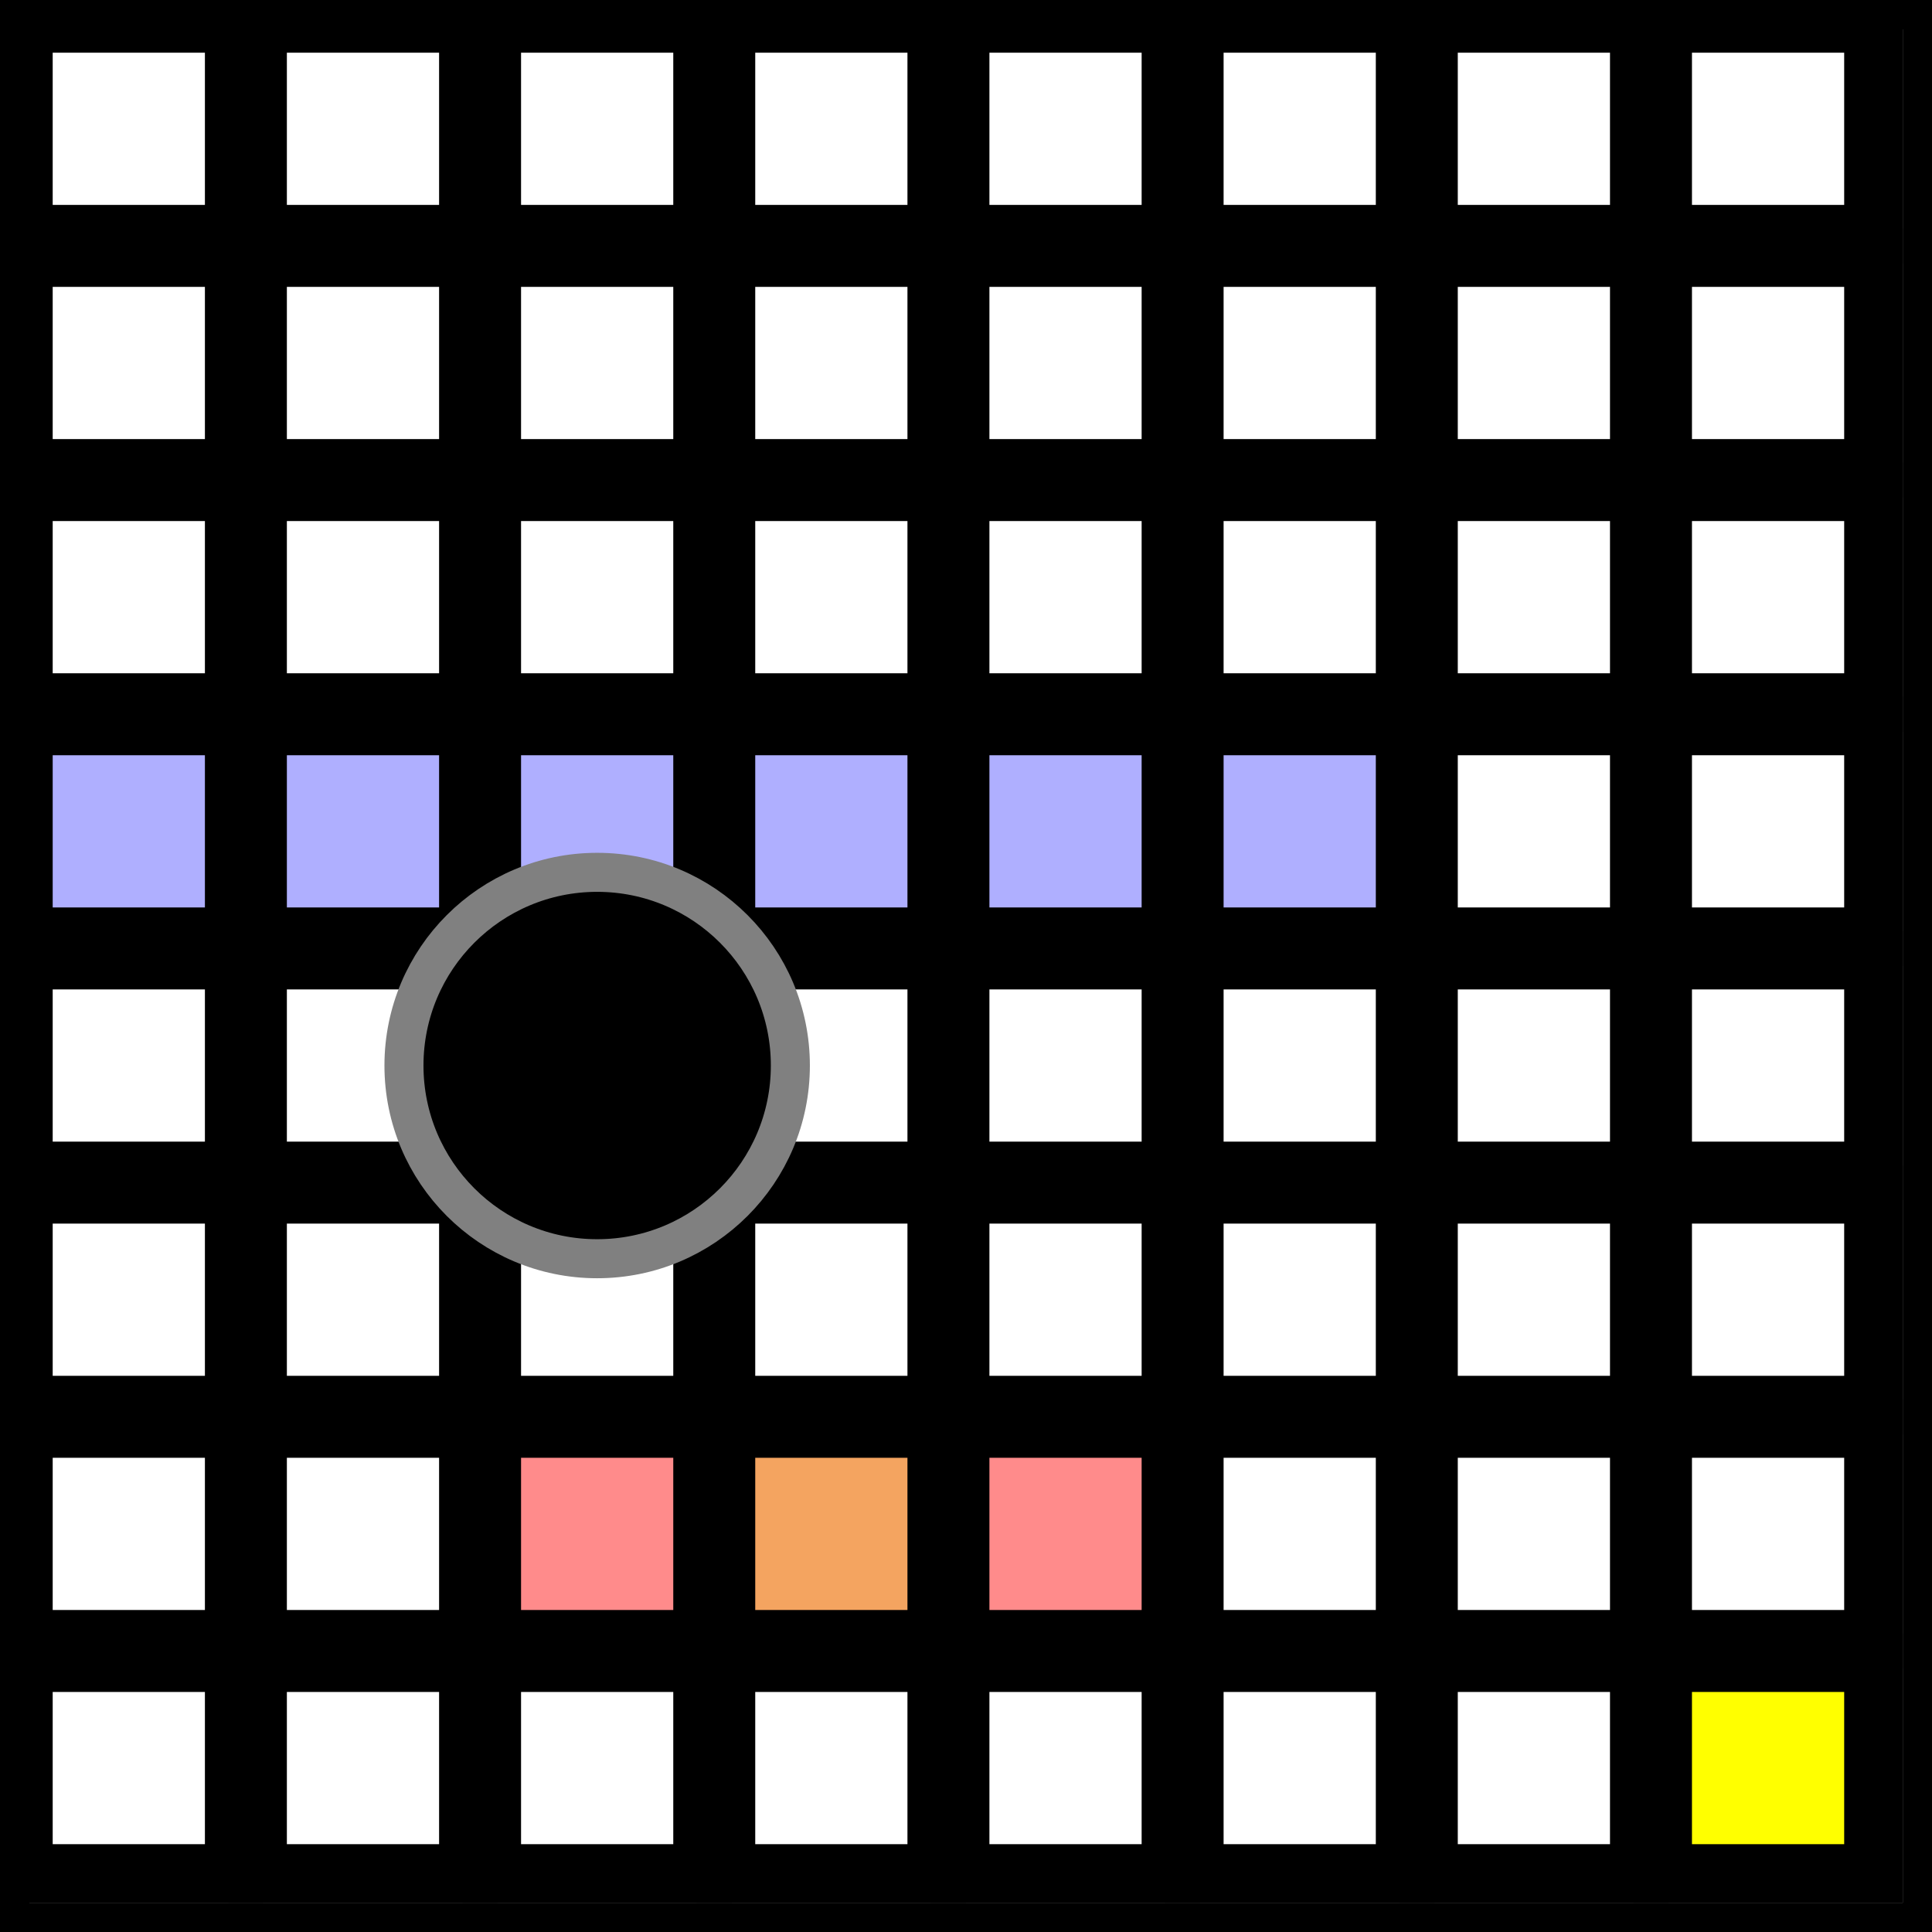
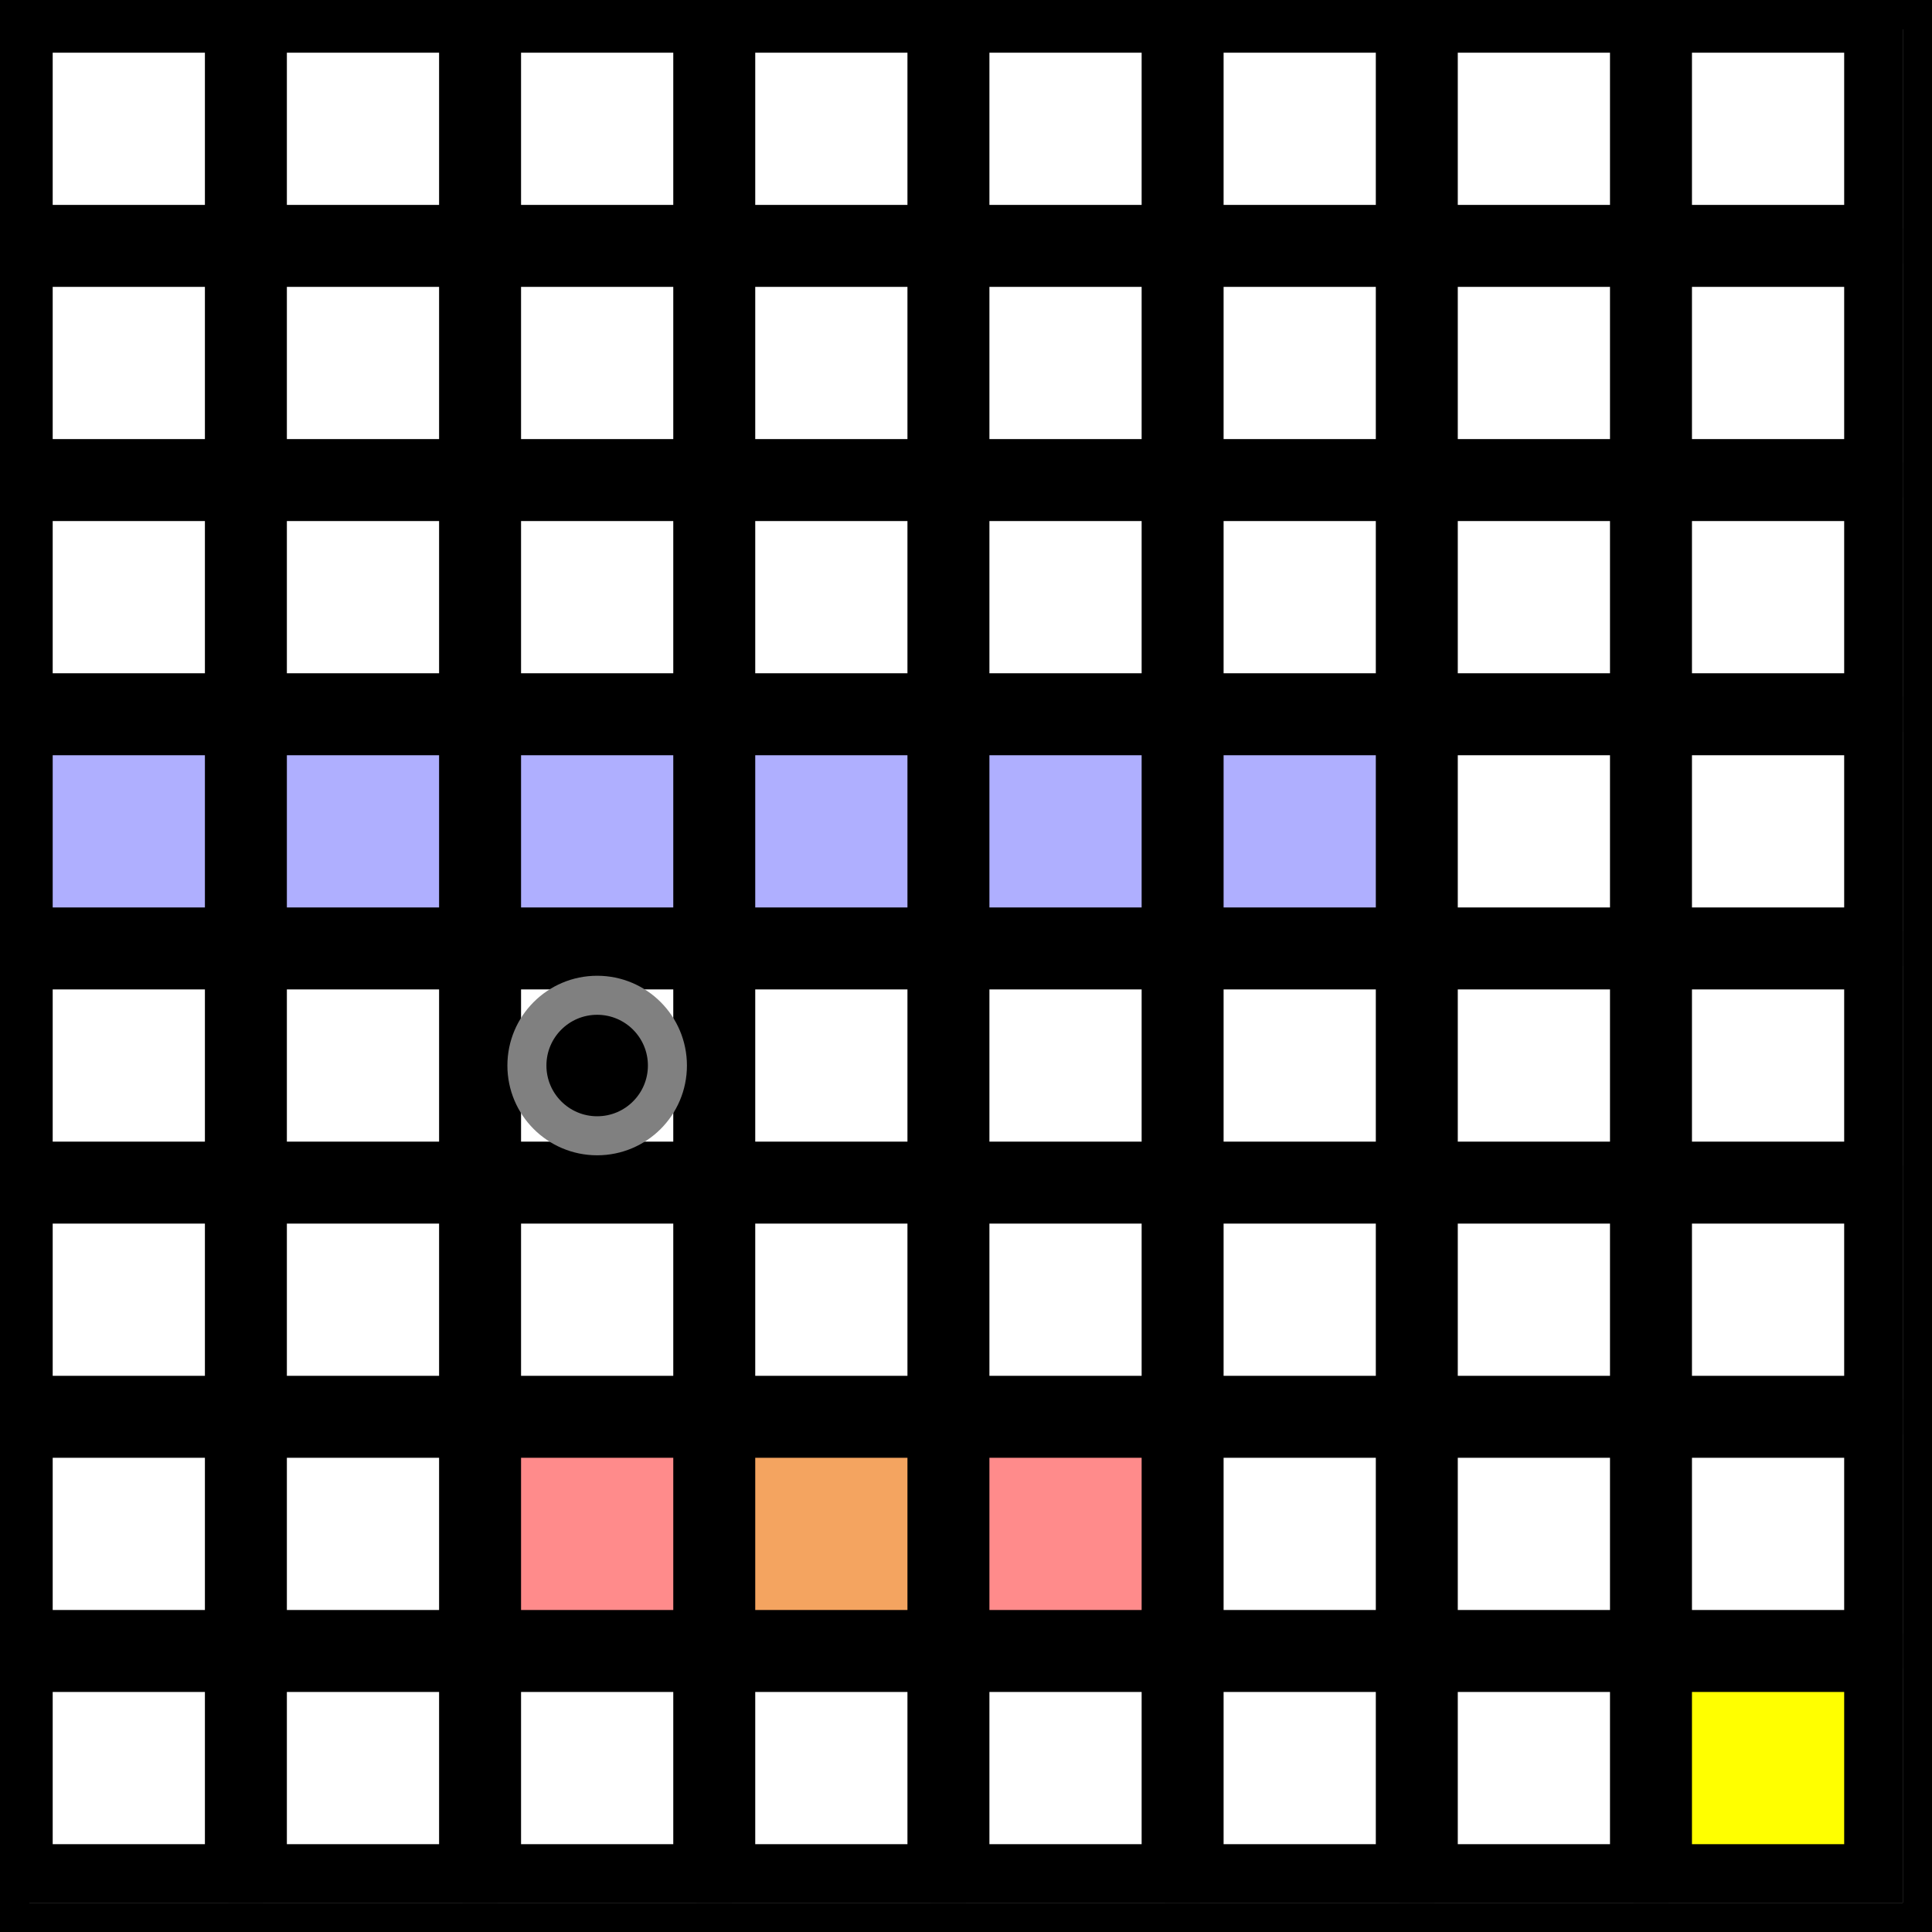
<svg xmlns="http://www.w3.org/2000/svg" baseProfile="full" height="100%" version="1.1" width="100%">
  <defs>
    <style type="text/css">

    .background { fill: white; }
    .line { stroke: firebrick; stroke-width: .1mm; }
    .lava { fill: #ff8b8b; }
    .dry { fill: #f4a460; }
    .water { fill: #afafff; }
    .recharge {fill: #ffff00; }
    .normal {fill: white; }
    rect {
       stroke: black;
       stroke-width: 3;
    }

    .agent {
-       r: 10%;
      fill: black;
      stroke-width: 2;
      stroke: grey;
      animation: blinker 4s linear infinite;
      animation: move 5s ease forwards;
    }
    @keyframes blinker {
       50% {
         opacity: 0.5;
       }
    }
    </style>
  </defs>
  <rect class="background" height="100%" width="100%" x="0" y="0" />
  <rect class="normal" height="0.9em" width="0.9em" x="0.1em" y="0.1em" />
  <rect class="normal" height="0.9em" width="0.9em" x="0.1em" y="1.1em" />
  <rect class="normal" height="0.9em" width="0.9em" x="0.1em" y="2.1em" />
  <rect class="water" height="0.9em" width="0.9em" x="0.1em" y="3.1em" />
  <rect class="normal" height="0.9em" width="0.9em" x="0.1em" y="4.1em" />
  <rect class="normal" height="0.9em" width="0.9em" x="0.1em" y="5.1em" />
  <rect class="normal" height="0.9em" width="0.9em" x="0.1em" y="6.1em" />
  <rect class="normal" height="0.9em" width="0.9em" x="0.1em" y="7.1em" />
  <rect class="normal" height="0.9em" width="0.9em" x="1.1em" y="0.1em" />
  <rect class="normal" height="0.9em" width="0.9em" x="1.1em" y="1.1em" />
  <rect class="normal" height="0.9em" width="0.9em" x="1.1em" y="2.1em" />
  <rect class="water" height="0.9em" width="0.9em" x="1.1em" y="3.1em" />
  <rect class="normal" height="0.9em" width="0.9em" x="1.1em" y="4.1em" />
  <rect class="normal" height="0.9em" width="0.9em" x="1.1em" y="5.1em" />
  <rect class="normal" height="0.9em" width="0.9em" x="1.1em" y="6.1em" />
  <rect class="normal" height="0.9em" width="0.9em" x="1.1em" y="7.1em" />
  <rect class="normal" height="0.9em" width="0.9em" x="2.1em" y="0.1em" />
  <rect class="normal" height="0.9em" width="0.9em" x="2.1em" y="1.1em" />
  <rect class="normal" height="0.9em" width="0.9em" x="2.1em" y="2.1em" />
  <rect class="water" height="0.9em" width="0.9em" x="2.1em" y="3.1em" />
  <rect class="normal" height="0.9em" width="0.9em" x="2.1em" y="4.1em" />
  <rect class="normal" height="0.9em" width="0.9em" x="2.1em" y="5.1em" />
  <rect class="lava" height="0.9em" width="0.9em" x="2.1em" y="6.1em" />
  <rect class="normal" height="0.9em" width="0.9em" x="2.1em" y="7.1em" />
  <rect class="normal" height="0.9em" width="0.9em" x="3.1em" y="0.1em" />
  <rect class="normal" height="0.9em" width="0.9em" x="3.1em" y="1.1em" />
  <rect class="normal" height="0.9em" width="0.9em" x="3.1em" y="2.1em" />
  <rect class="water" height="0.9em" width="0.9em" x="3.1em" y="3.1em" />
  <rect class="normal" height="0.9em" width="0.9em" x="3.1em" y="4.1em" />
  <rect class="normal" height="0.9em" width="0.9em" x="3.1em" y="5.1em" />
  <rect class="dry" height="0.9em" width="0.9em" x="3.1em" y="6.1em" />
  <rect class="normal" height="0.9em" width="0.9em" x="3.1em" y="7.1em" />
  <rect class="normal" height="0.9em" width="0.9em" x="4.1em" y="0.1em" />
  <rect class="normal" height="0.9em" width="0.9em" x="4.1em" y="1.1em" />
  <rect class="normal" height="0.9em" width="0.9em" x="4.1em" y="2.1em" />
  <rect class="water" height="0.9em" width="0.9em" x="4.1em" y="3.1em" />
  <rect class="normal" height="0.9em" width="0.9em" x="4.1em" y="4.1em" />
  <rect class="normal" height="0.9em" width="0.9em" x="4.1em" y="5.1em" />
  <rect class="lava" height="0.9em" width="0.9em" x="4.1em" y="6.1em" />
  <rect class="normal" height="0.9em" width="0.9em" x="4.1em" y="7.1em" />
  <rect class="normal" height="0.9em" width="0.9em" x="5.1em" y="0.1em" />
  <rect class="normal" height="0.9em" width="0.9em" x="5.1em" y="1.1em" />
  <rect class="normal" height="0.9em" width="0.9em" x="5.1em" y="2.1em" />
  <rect class="water" height="0.9em" width="0.9em" x="5.1em" y="3.1em" />
  <rect class="normal" height="0.9em" width="0.9em" x="5.1em" y="4.1em" />
  <rect class="normal" height="0.9em" width="0.9em" x="5.1em" y="5.1em" />
  <rect class="normal" height="0.9em" width="0.9em" x="5.1em" y="6.1em" />
  <rect class="normal" height="0.9em" width="0.9em" x="5.1em" y="7.1em" />
  <rect class="normal" height="0.9em" width="0.9em" x="6.1em" y="0.1em" />
  <rect class="normal" height="0.9em" width="0.9em" x="6.1em" y="1.1em" />
  <rect class="normal" height="0.9em" width="0.9em" x="6.1em" y="2.1em" />
  <rect class="normal" height="0.9em" width="0.9em" x="6.1em" y="3.1em" />
  <rect class="normal" height="0.9em" width="0.9em" x="6.1em" y="4.1em" />
  <rect class="normal" height="0.9em" width="0.9em" x="6.1em" y="5.1em" />
  <rect class="normal" height="0.9em" width="0.9em" x="6.1em" y="6.1em" />
  <rect class="normal" height="0.9em" width="0.9em" x="6.1em" y="7.1em" />
  <rect class="normal" height="0.9em" width="0.9em" x="7.1em" y="0.1em" />
  <rect class="normal" height="0.9em" width="0.9em" x="7.1em" y="1.1em" />
  <rect class="normal" height="0.9em" width="0.9em" x="7.1em" y="2.1em" />
  <rect class="normal" height="0.9em" width="0.9em" x="7.1em" y="3.1em" />
  <rect class="normal" height="0.9em" width="0.9em" x="7.1em" y="4.1em" />
  <rect class="normal" height="0.9em" width="0.9em" x="7.1em" y="5.1em" />
  <rect class="normal" height="0.9em" width="0.9em" x="7.1em" y="6.1em" />
  <rect class="recharge" height="0.9em" width="0.9em" x="7.1em" y="7.1em" />
  <circle class="agent" cx="2.55em" cy="4.55em" id="agent1" r="0.3em" />
</svg>
